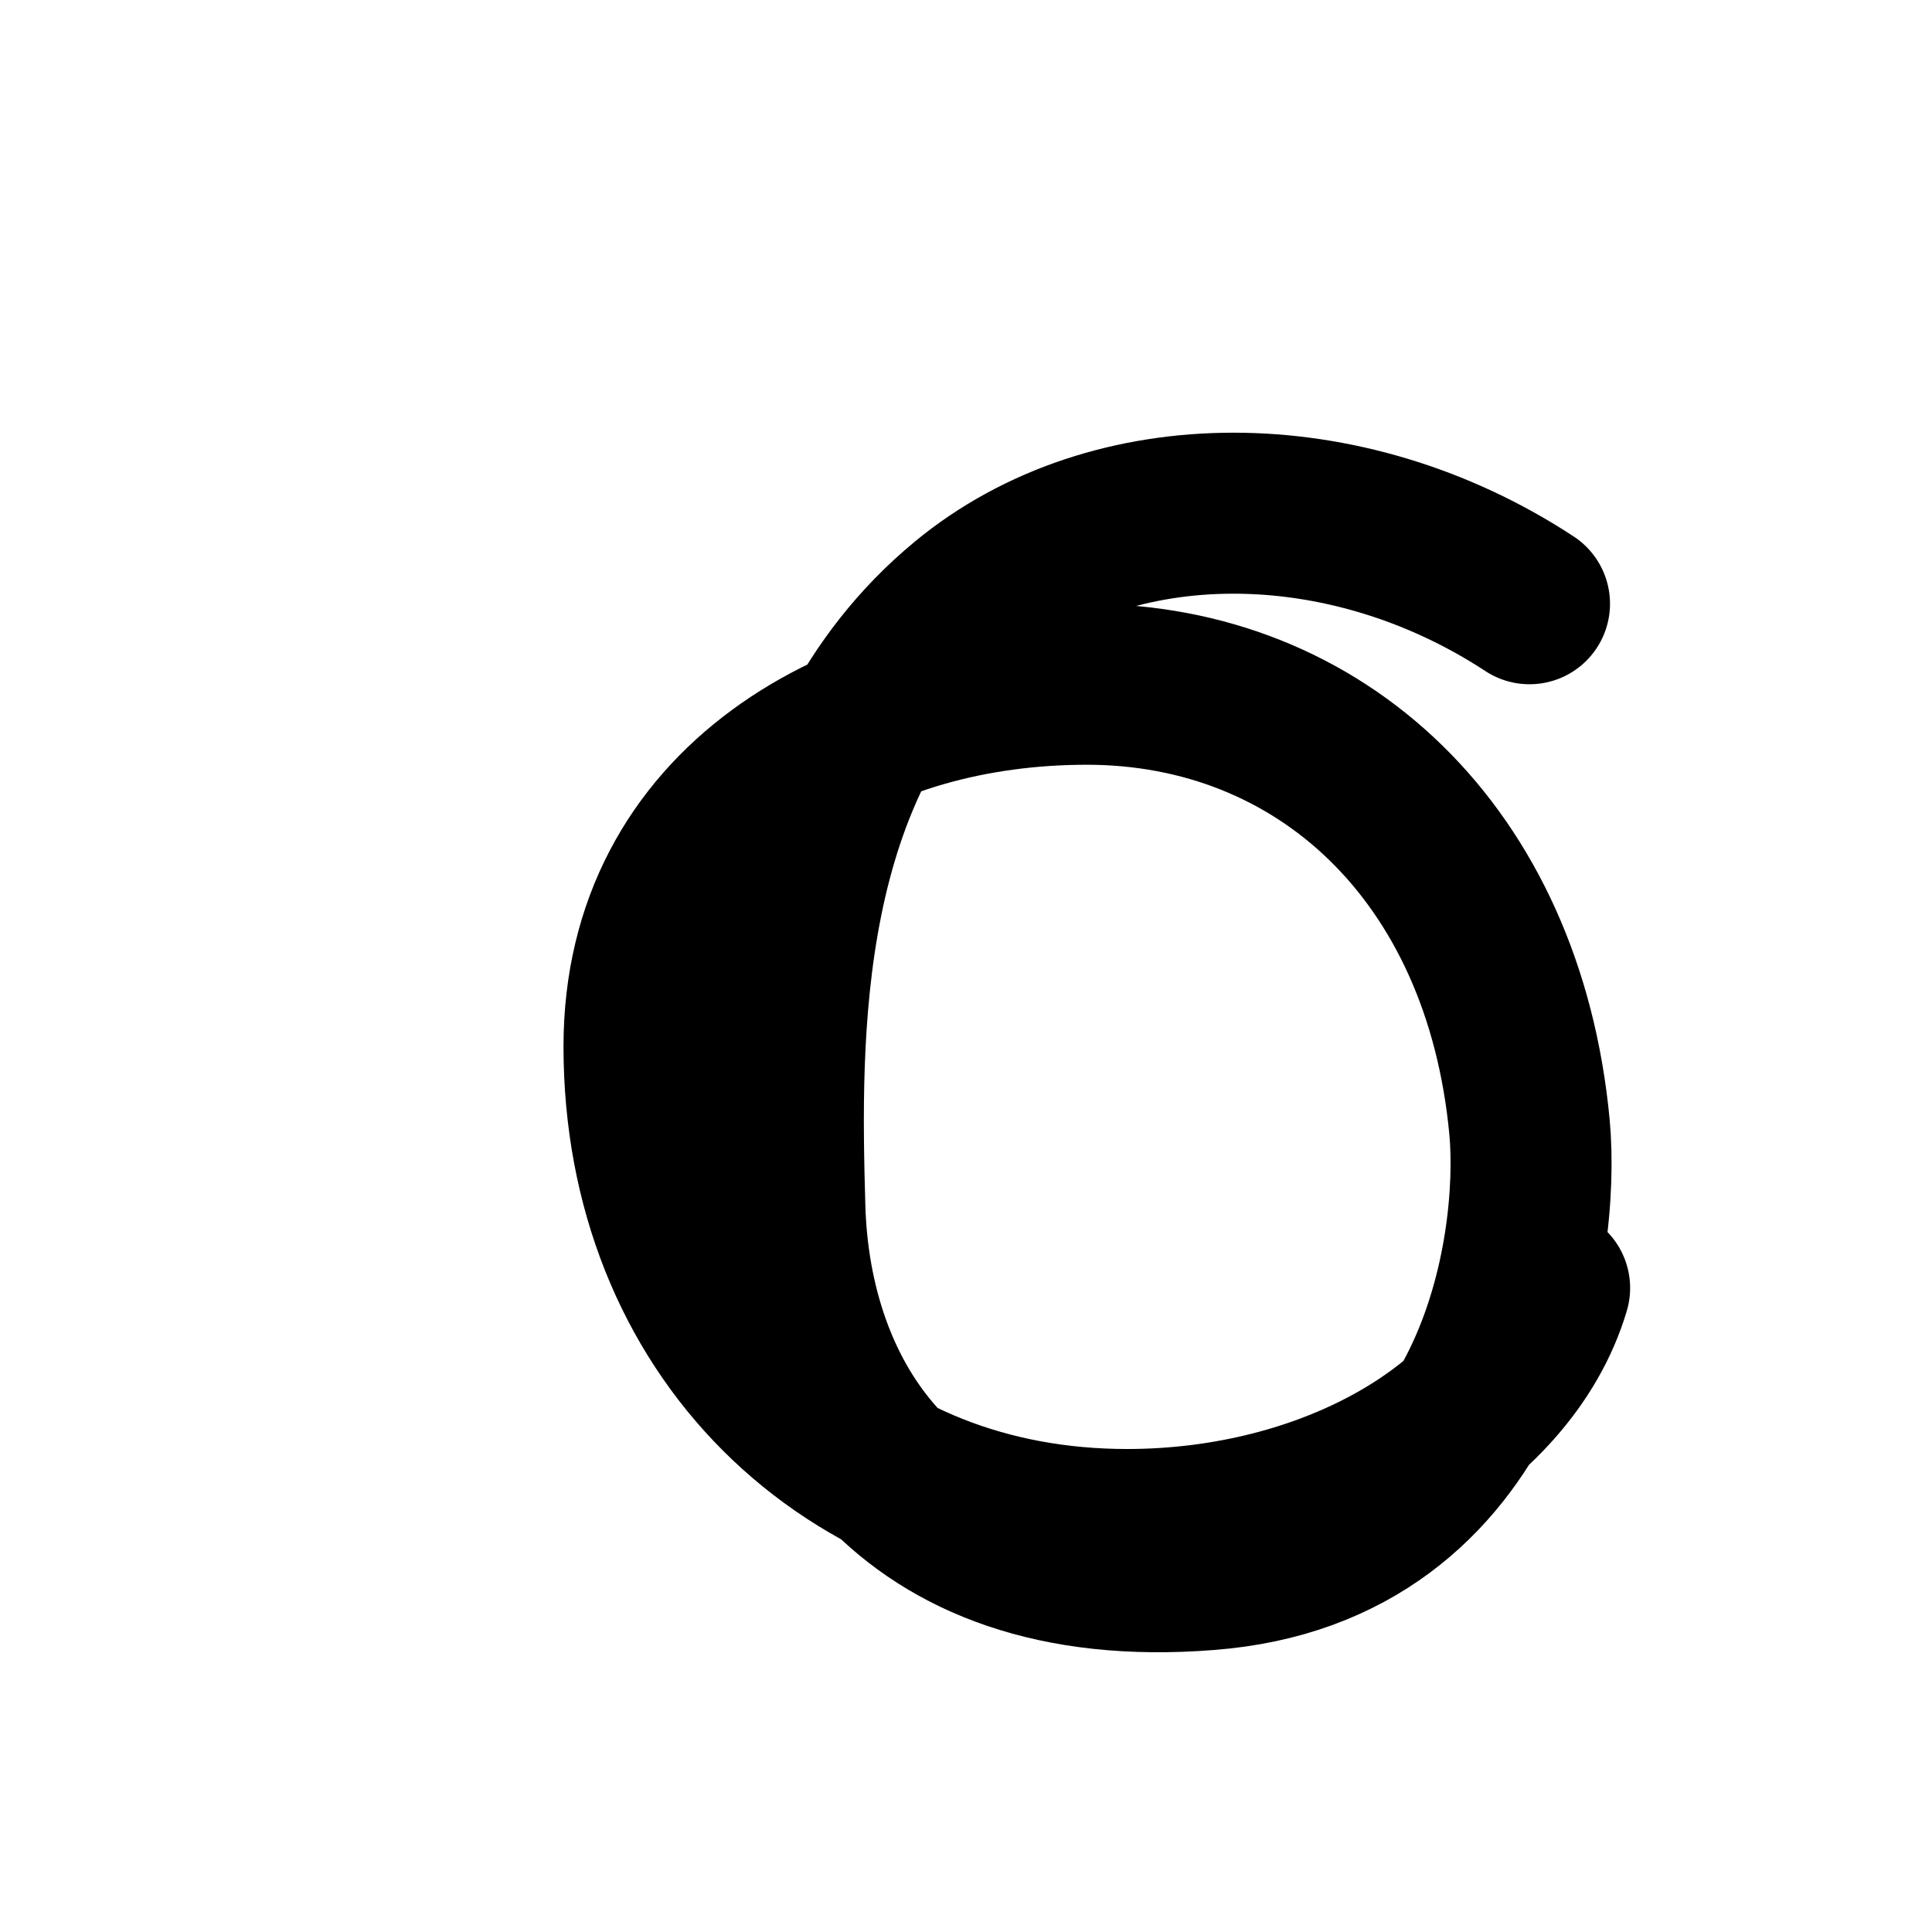
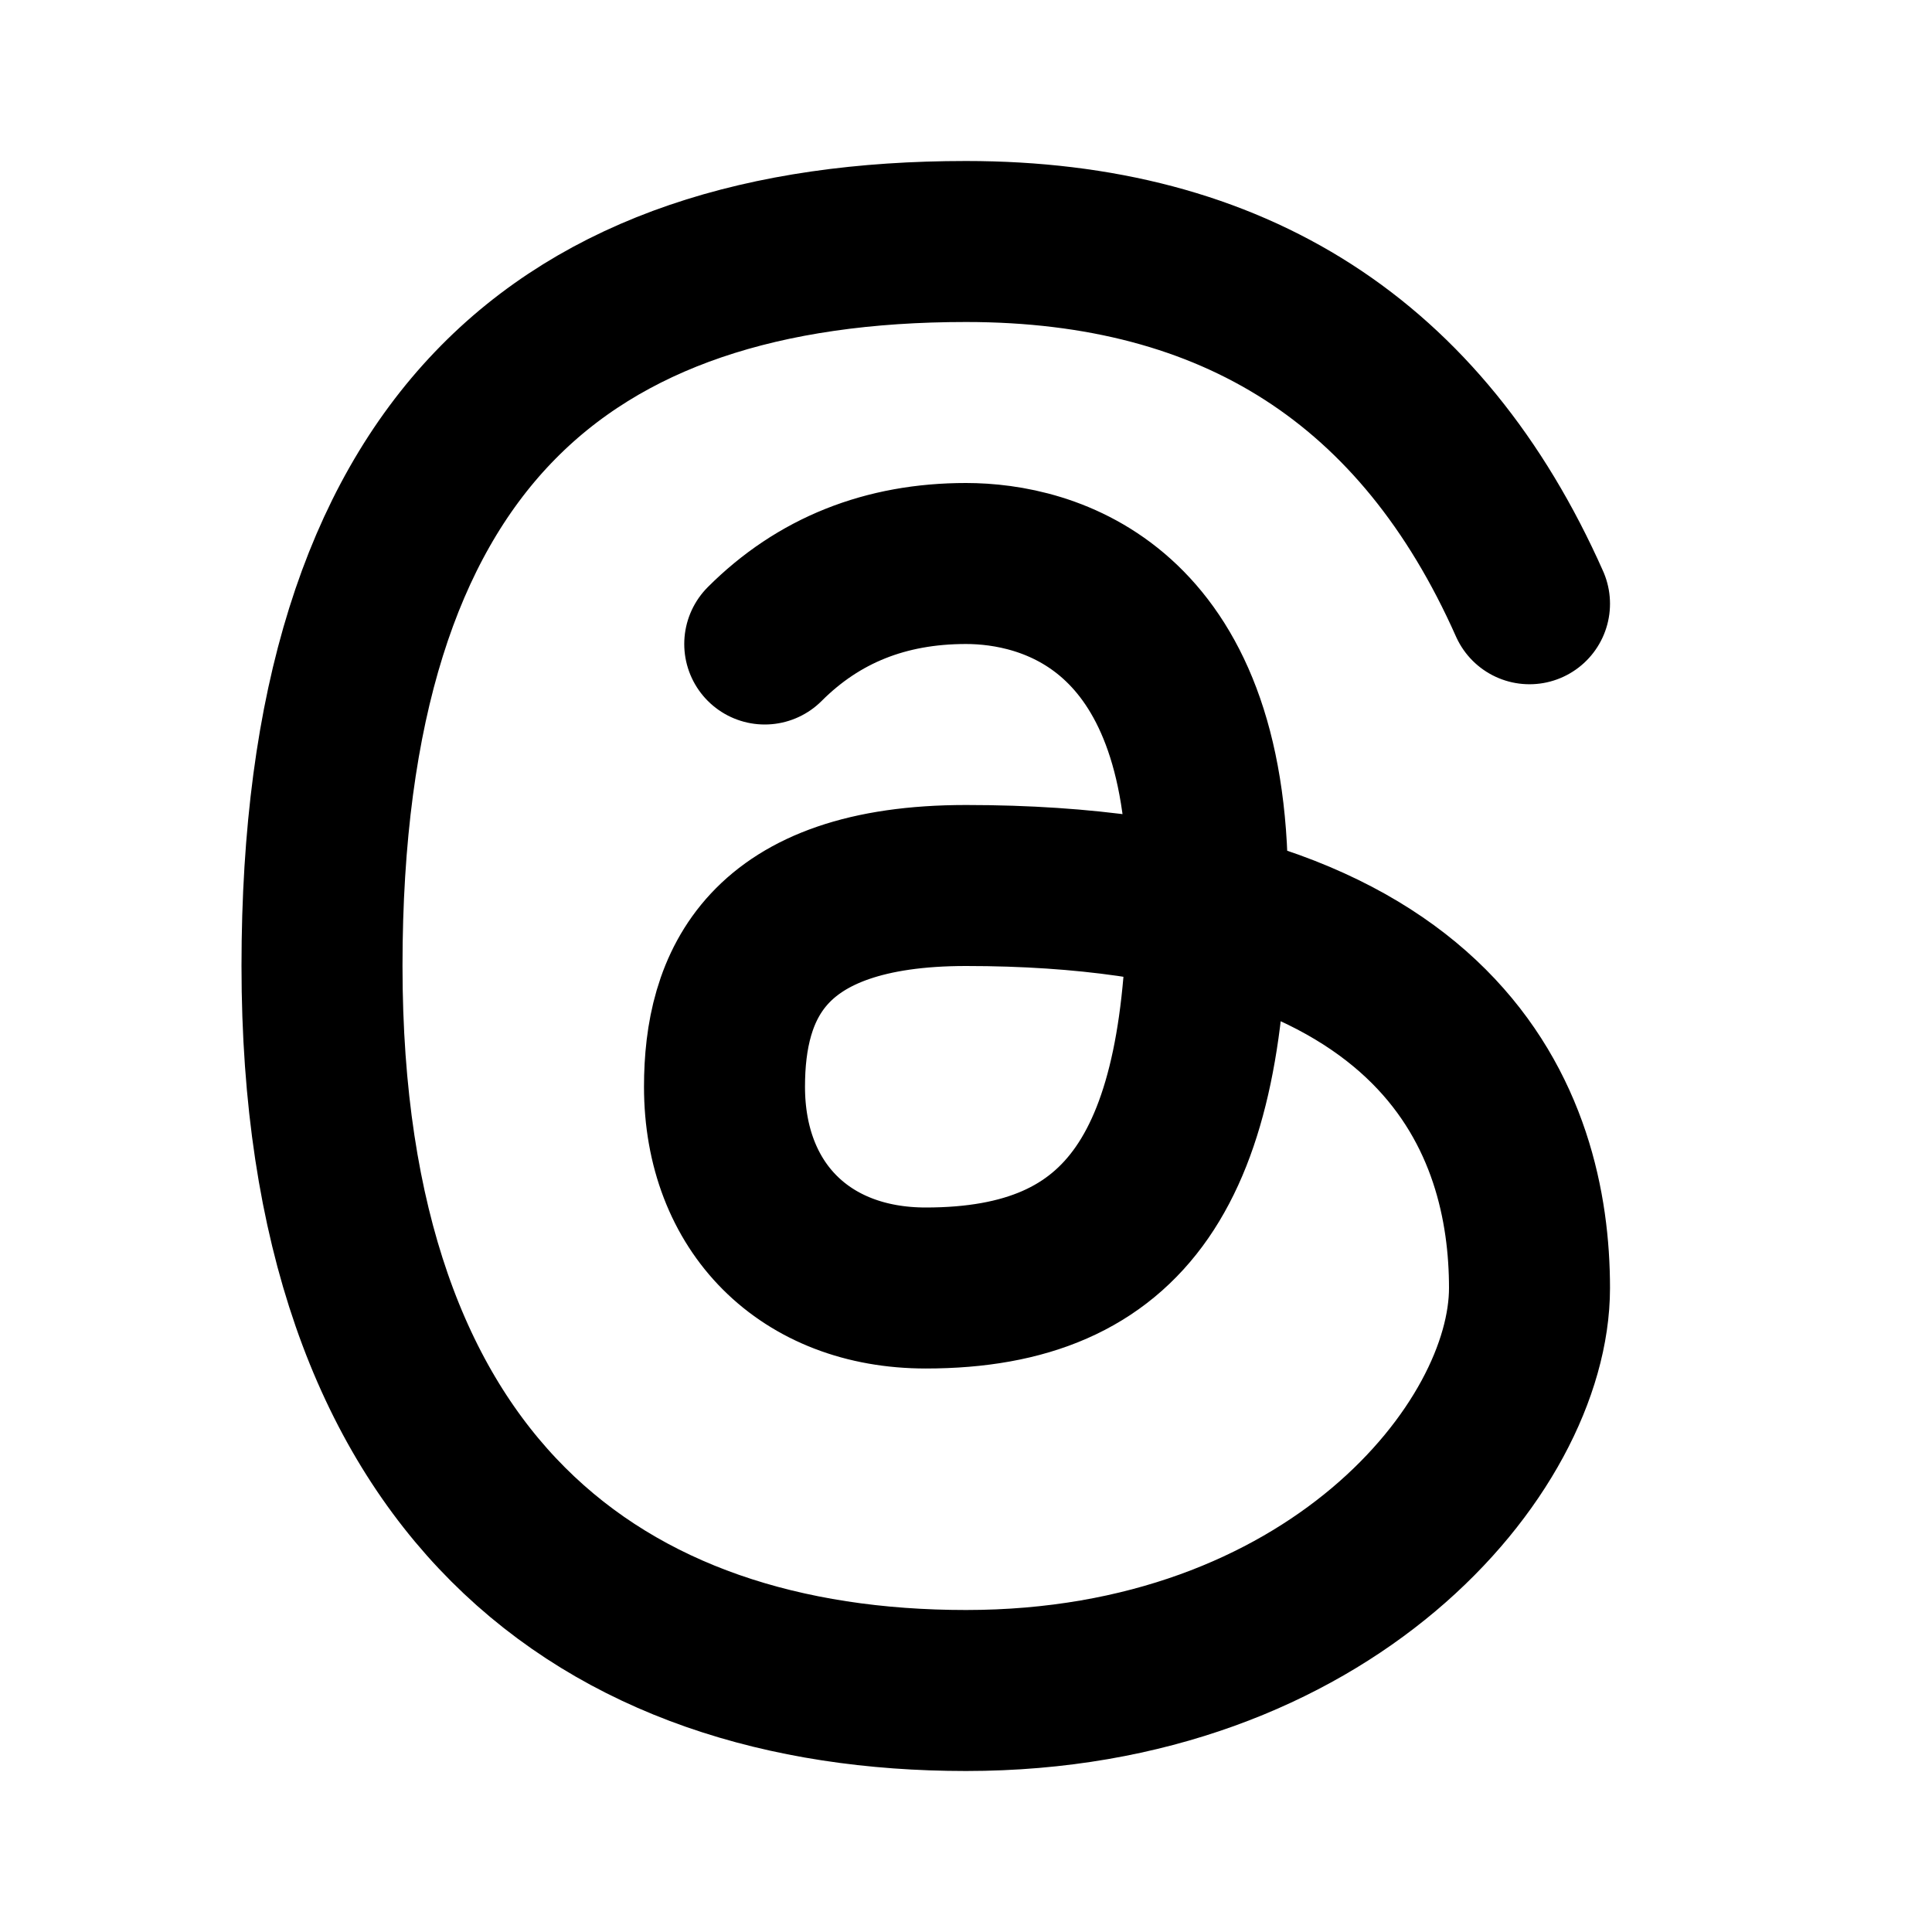
<svg xmlns="http://www.w3.org/2000/svg" width="24" height="24" viewBox="0 0 24 24" fill="none" stroke="currentColor" stroke-width="2" stroke-linecap="round" stroke-linejoin="round">
  <path stroke="none" d="M0 0h24v24H0z" fill="none" />
-   <path d="M19 7.5c-2.286 -1.5 -5.188 -1.5 -7 0c-2.368 1.956 -2.31 5.378 -2.25 7.5c.066 2.328 1.45 4.8 5.25 4.5c3.6 -.274 4.14 -4 4 -5.5c-.32 -3.4 -2.6 -5.5 -5.5 -5.5c-2.84 0 -5.5 1.5 -5.5 4.5c0 3.5 2.5 6 6 6c2.5 0 4.73 -1.25 5.25 -3" />
+   <path d="M19 7.5c-1.333 -3 -3.667 -4.5 -7 -4.5c-5 0 -8 2.5 -8 9s3.5 9 8 9s7 -3 7 -5s-1 -5 -7 -5c-2.5 0 -3 1.25 -3 2.5c0 1.5 1 2.5 2.5 2.5c2.5 0 3.5 -1.5 3.5 -5s-2 -4 -3 -4s-1.833 .333 -2.5 1" />
</svg>
